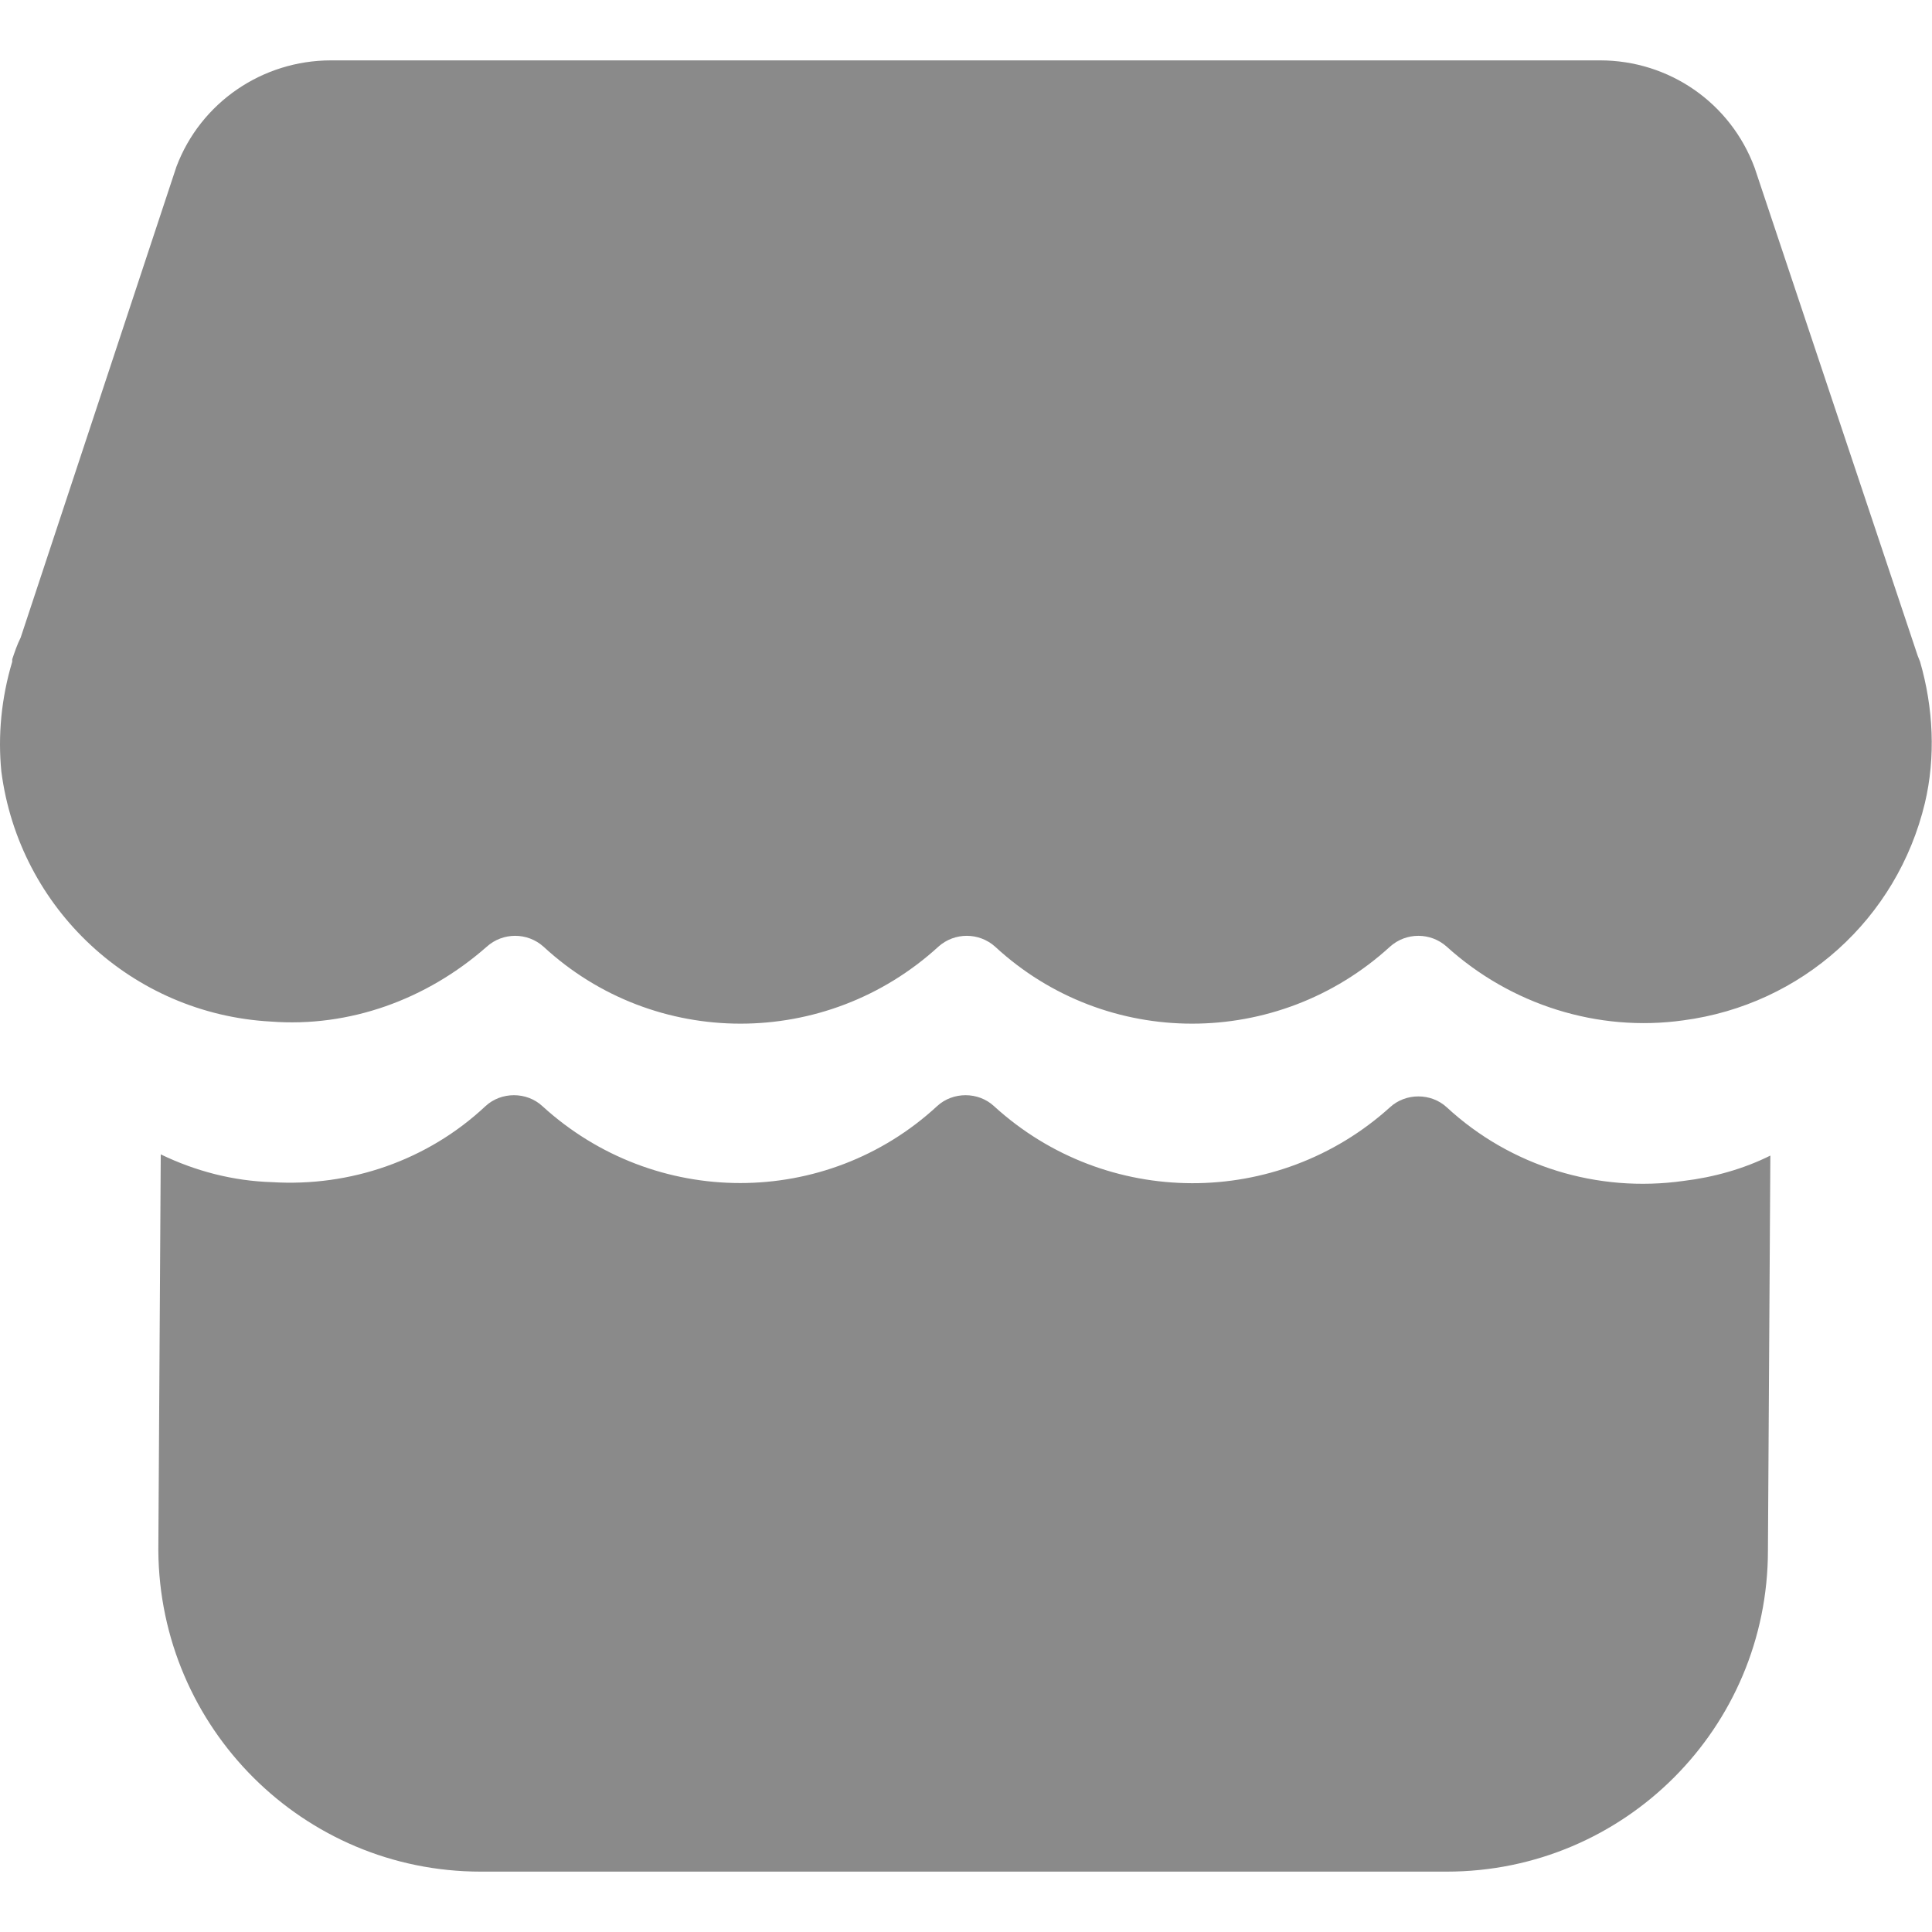
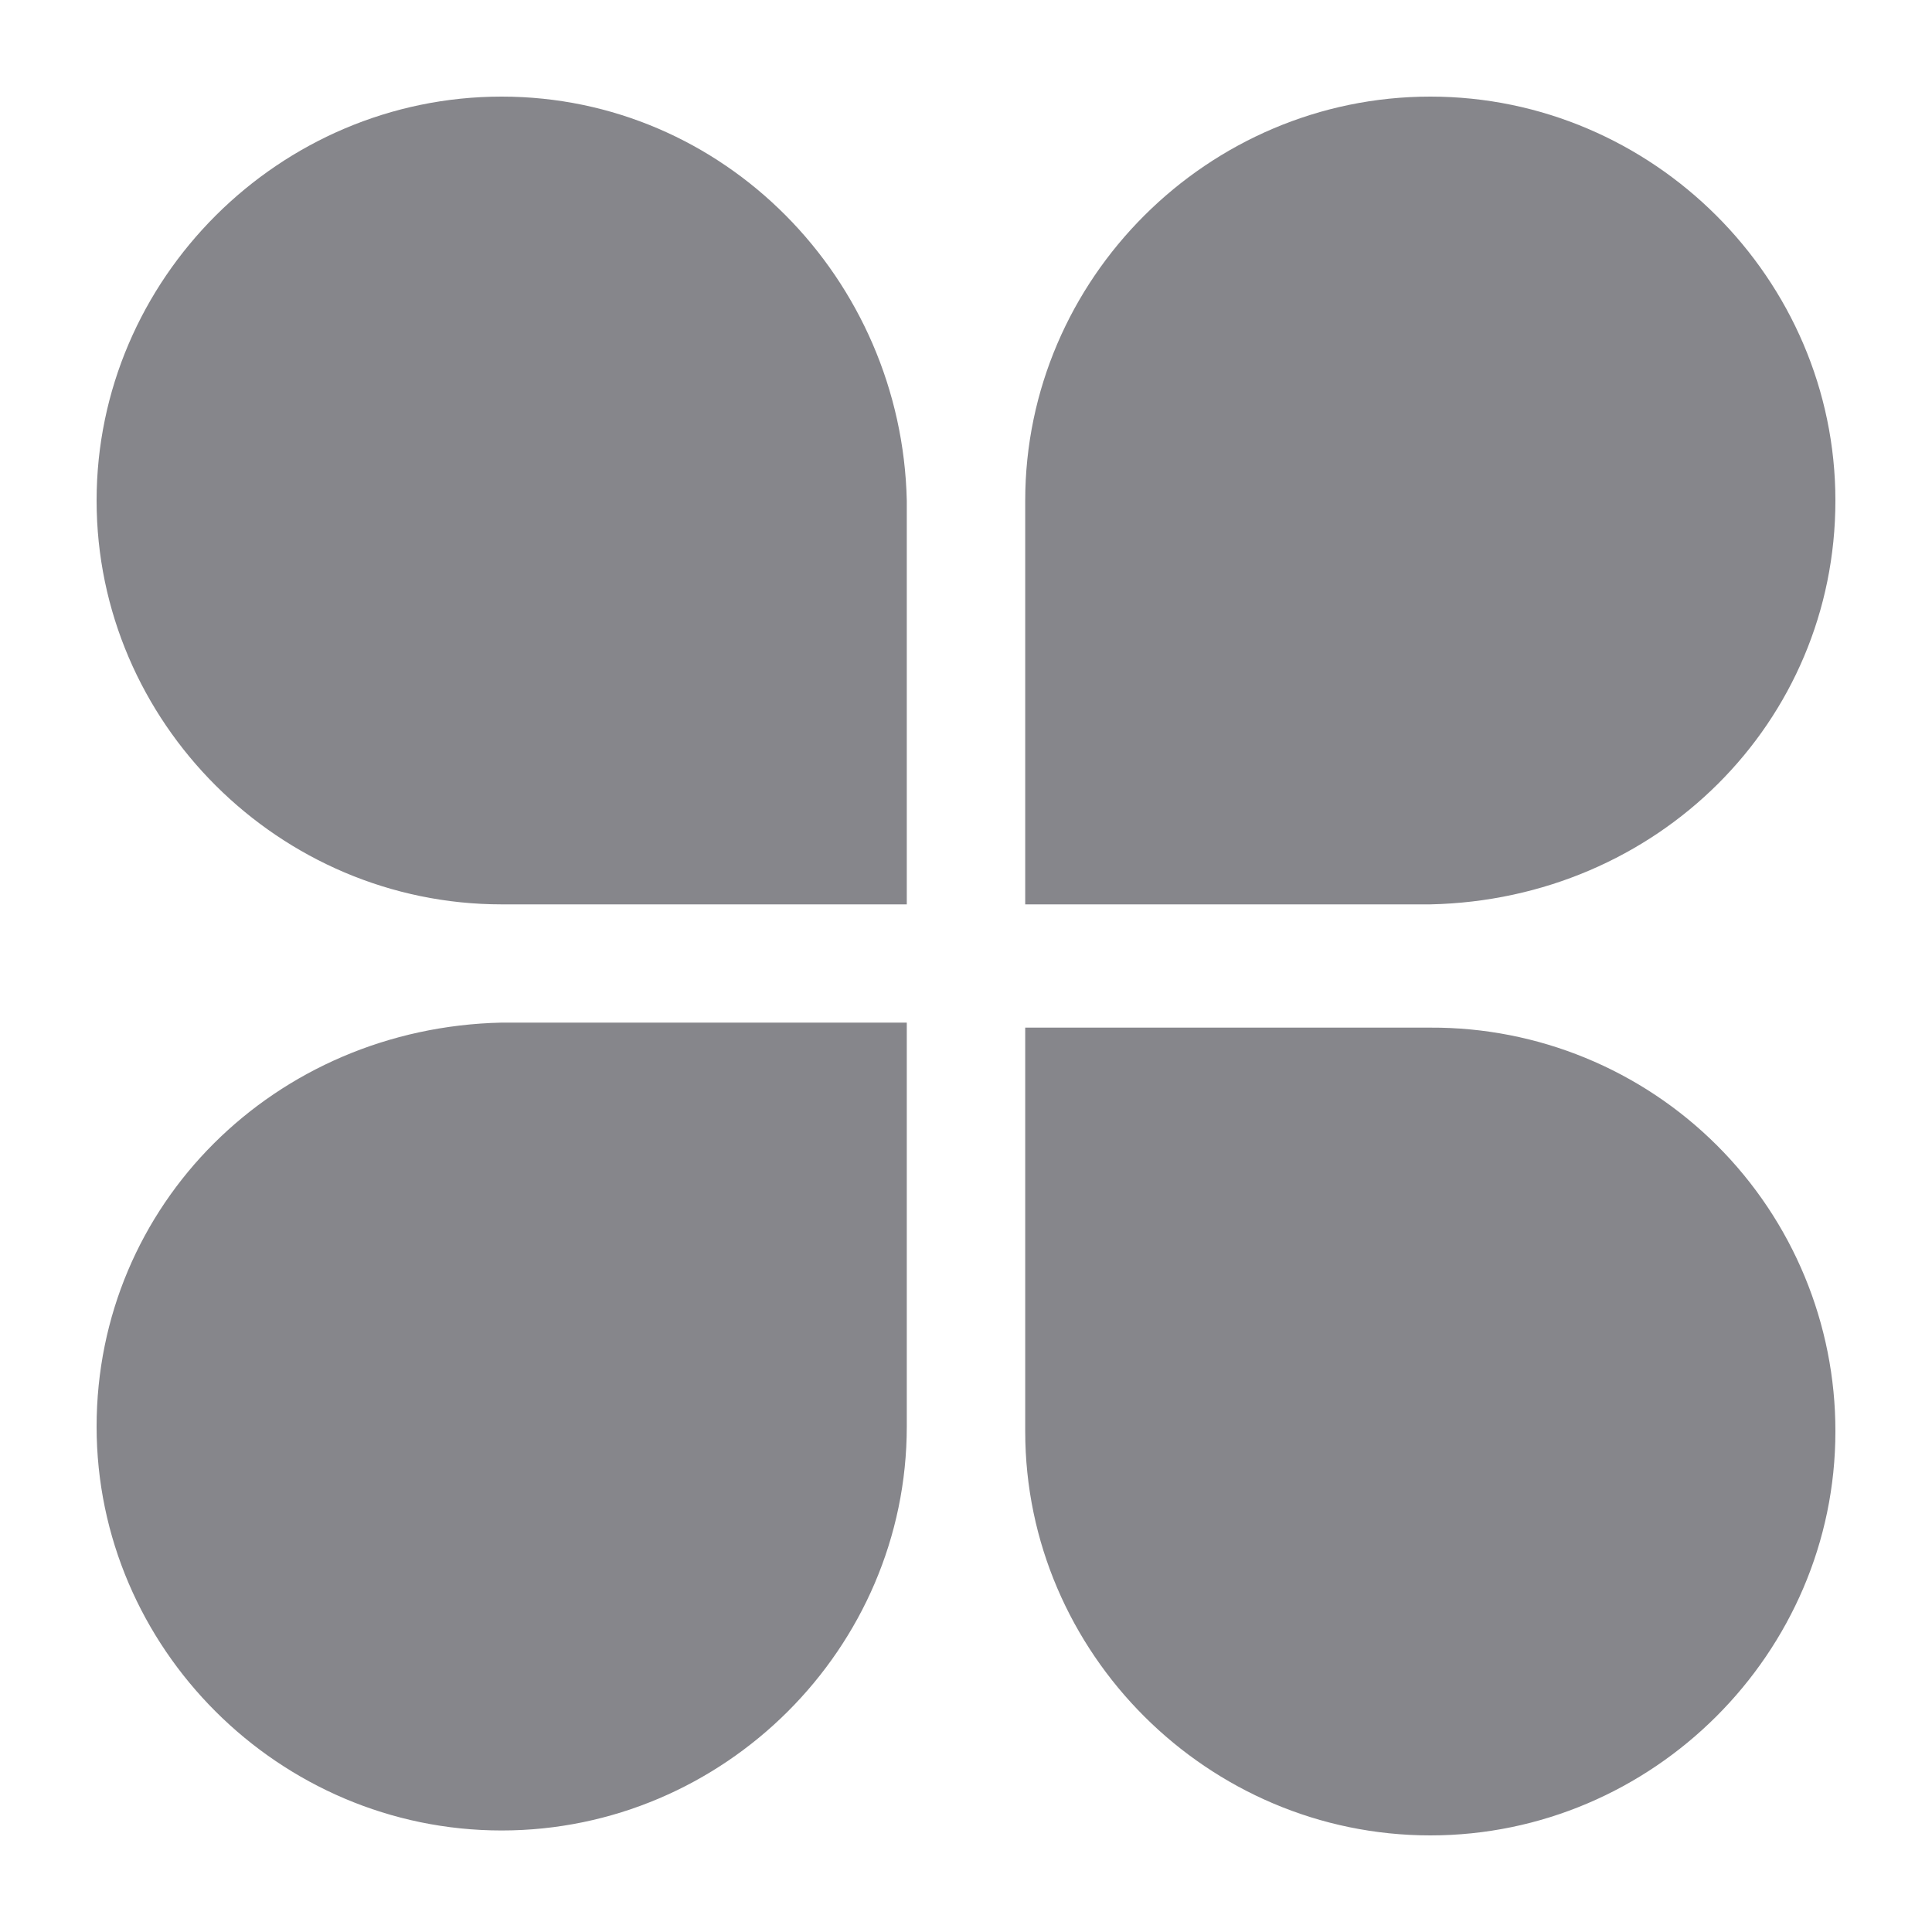
- <svg xmlns="http://www.w3.org/2000/svg" t="1787283036433" class="icon" viewBox="0 0 1024 1024" version="1.1" p-id="46968" width="256" height="256">
-   <path d="M848.08 32c36.48 0 69.12 22.4 81.92 56.96l83.84 250.88 2.56 7.68 1.28 3.2c7.04 24.32 8.32 50.56 2.56 74.88-14.72 61.44-65.28 106.88-128 115.2-45.44 6.4-91.52-8.32-125.44-39.04a22.528 22.528 0 0 0-30.08 0c-59.52 54.4-150.4 54.4-209.28 0a22.528 22.528 0 0 0-30.08 0c-59.52 54.4-150.4 54.4-209.28 0a22.528 22.528 0 0 0-30.08 0c-32 28.16-72.96 42.88-114.56 39.68A152.384 152.384 0 0 1 0.72 408.96c-1.92-19.2 0-39.04 5.76-58.24v-1.28c1.28-3.84 2.56-7.68 4.48-11.52l82.56-249.6C106.32 54.4 138.96 32 175.44 32h672.64z m-111.36 554.88c8.32-7.68 21.76-7.68 30.08 0 33.92 31.36 80 45.44 125.44 39.04 16-1.92 32-6.4 46.08-13.44l-1.28 209.28c0 94.08-76.16 170.24-170.24 170.24h-512c-94.08 0-170.24-76.16-170.88-170.24l1.28-209.92c18.56 8.96 38.4 14.08 58.88 14.72 41.6 2.56 82.56-11.52 113.28-40.32 8.32-7.68 21.76-7.68 30.08 0 59.52 54.4 150.4 54.4 209.28 0 8.32-7.68 21.76-7.68 30.08 0 59.52 54.4 150.4 54.4 209.92 0.64z" p-id="46969" fill="#8a8a8a" />
+ <svg xmlns="http://www.w3.org/2000/svg" t="1793682978474" class="icon" viewBox="0 0 1024 1024" version="1.1" p-id="67584" width="256" height="256">
+   <path d="M265.882 51.2C148.122 51.2 51.2 147.814 51.2 265.318c0 117.504 96.87 214.016 214.682 214.016h214.733v-214.016C477.952 147.814 383.744 51.2 265.882 51.2zM972.8 265.318C972.8 147.814 875.93 51.2 758.118 51.2c-117.862 0-214.733 96.614-214.733 214.118v214.016h214.733C878.49 476.774 972.8 382.771 972.8 265.318zM51.2 756.122c0 117.504 96.87 214.067 214.682 214.067 117.862 0 214.733-96.563 214.733-214.067v-214.118H265.882C145.51 544.666 51.2 638.618 51.2 756.122z m706.918-211.456h-214.733v214.016c0 117.504 96.87 214.118 214.733 214.118 117.76 0 214.682-96.614 214.682-214.118a213.709 213.709 0 0 0-214.682-214.016z" p-id="67585" data-spm-anchor-id="a313x.search_index.0.i18.16133a81gXxXMQ" class="selected" fill="#86868b" />
</svg>
